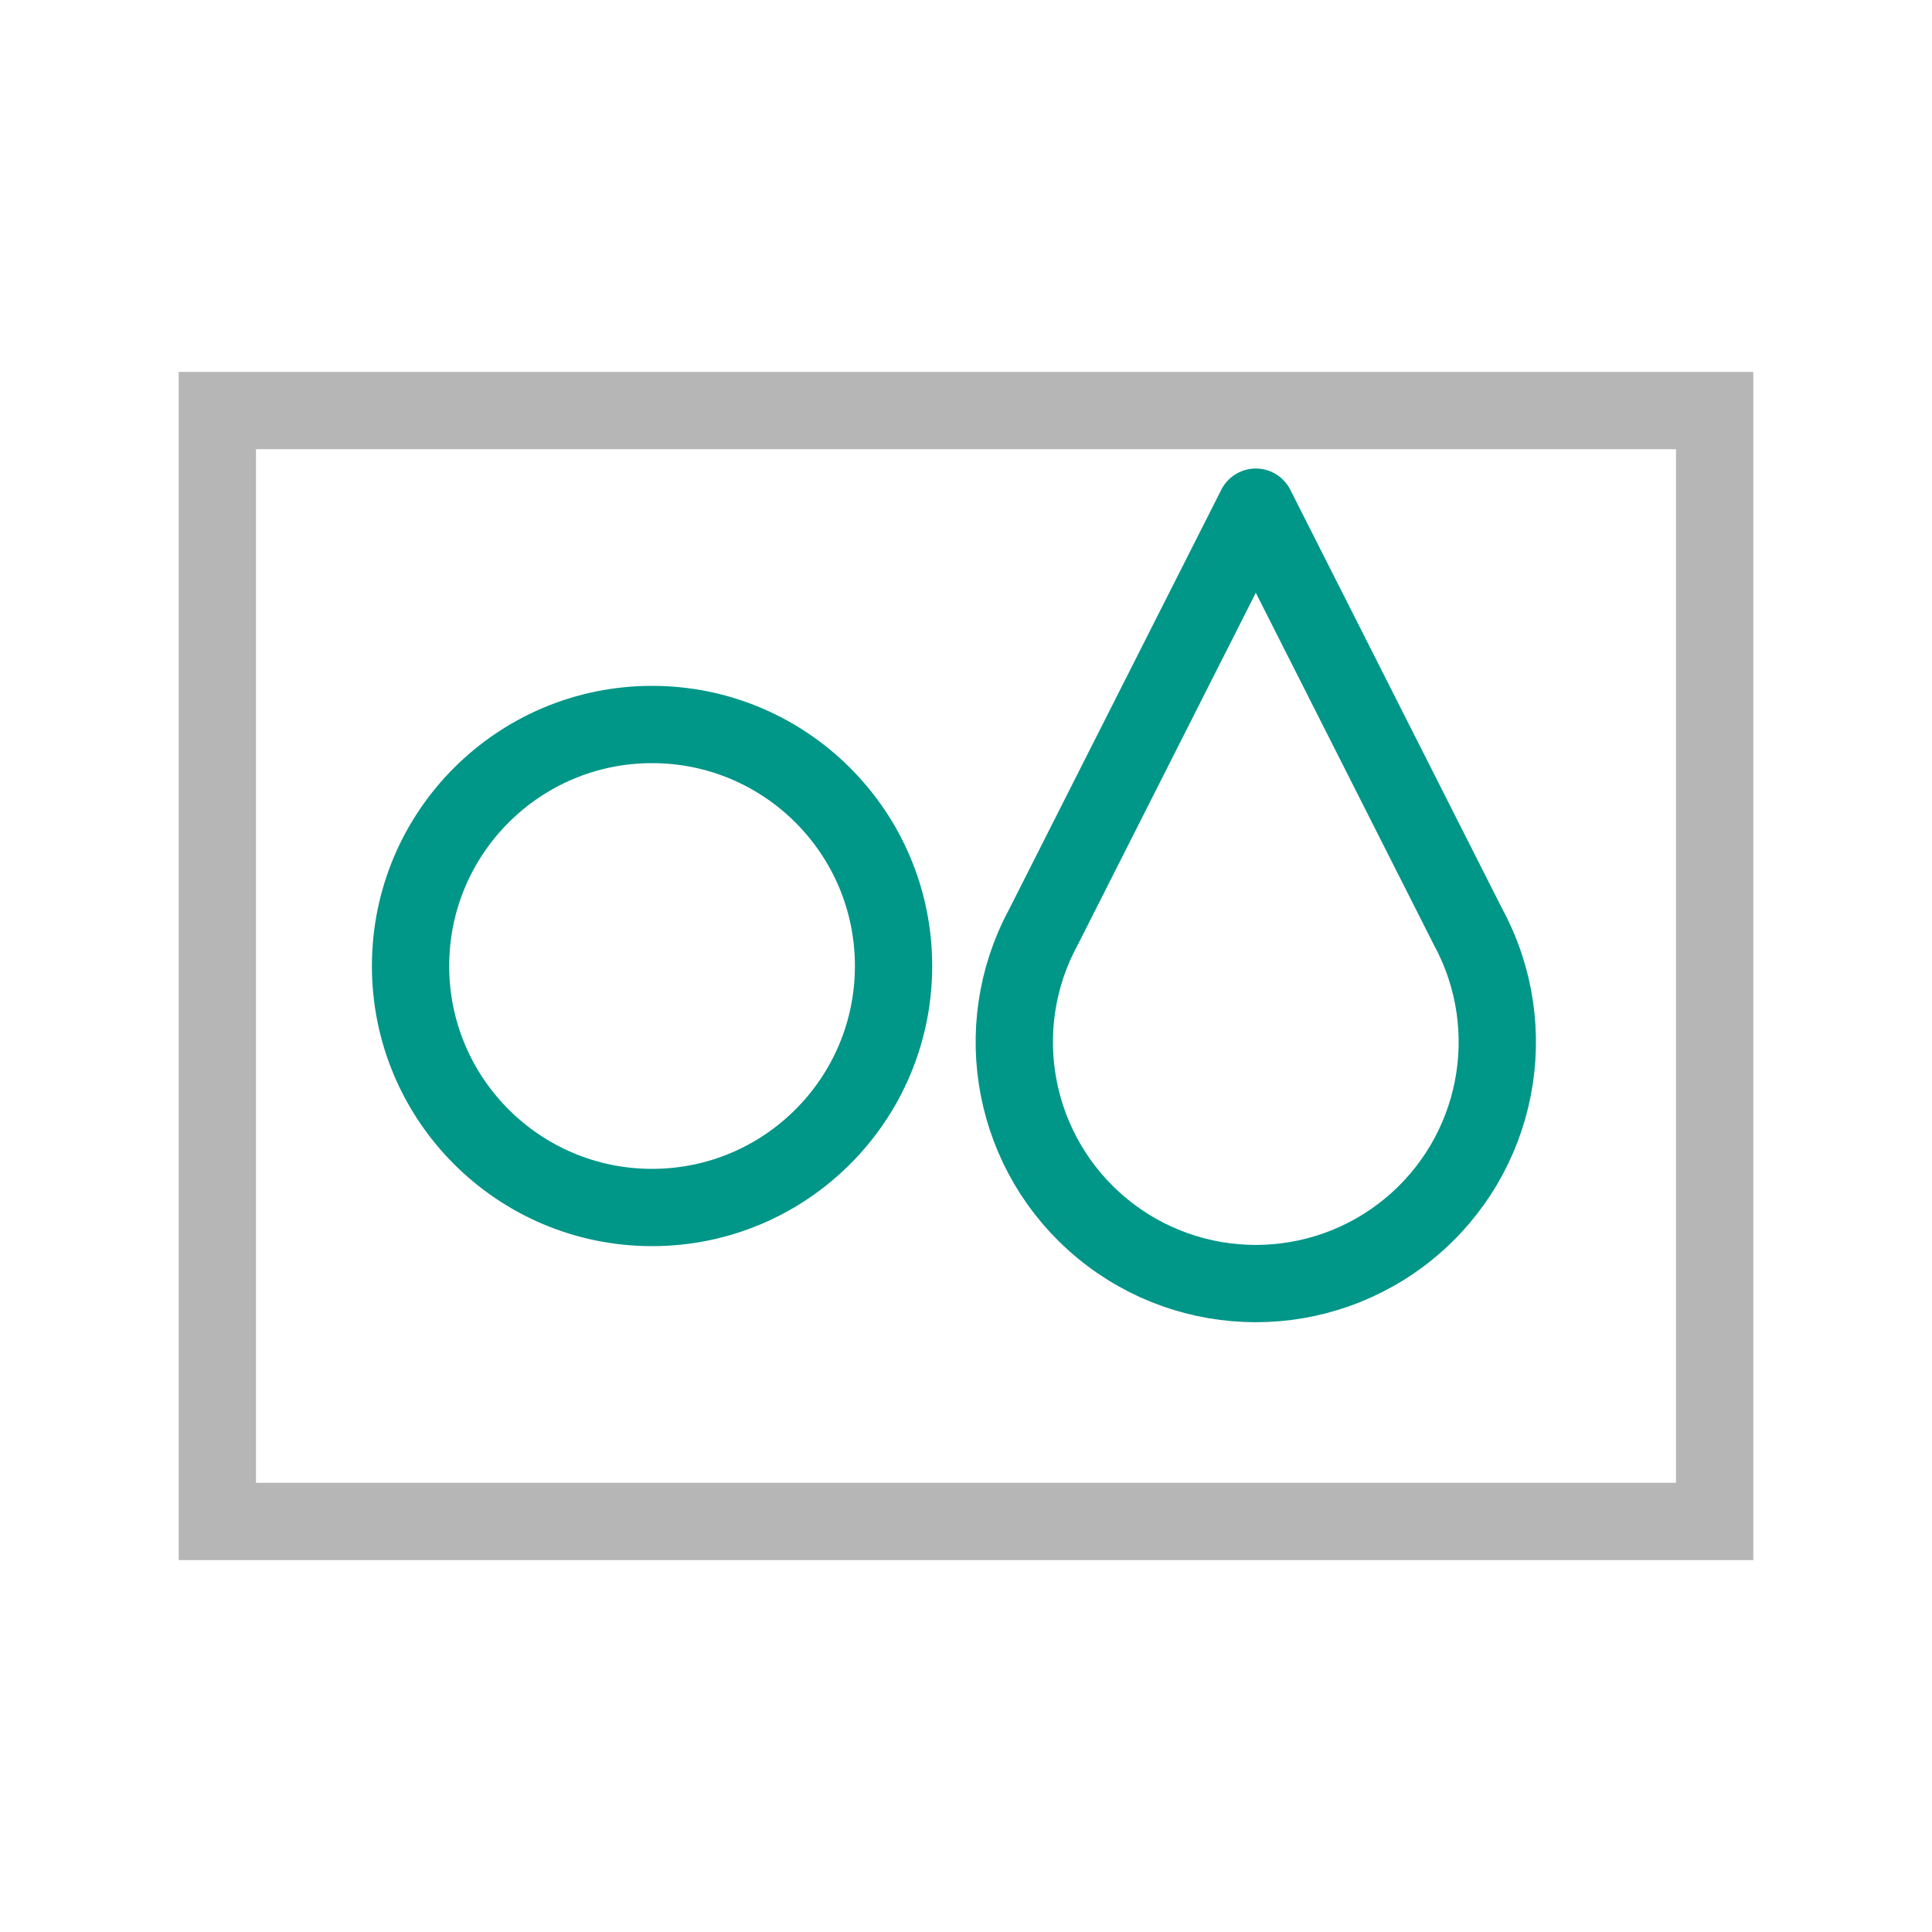
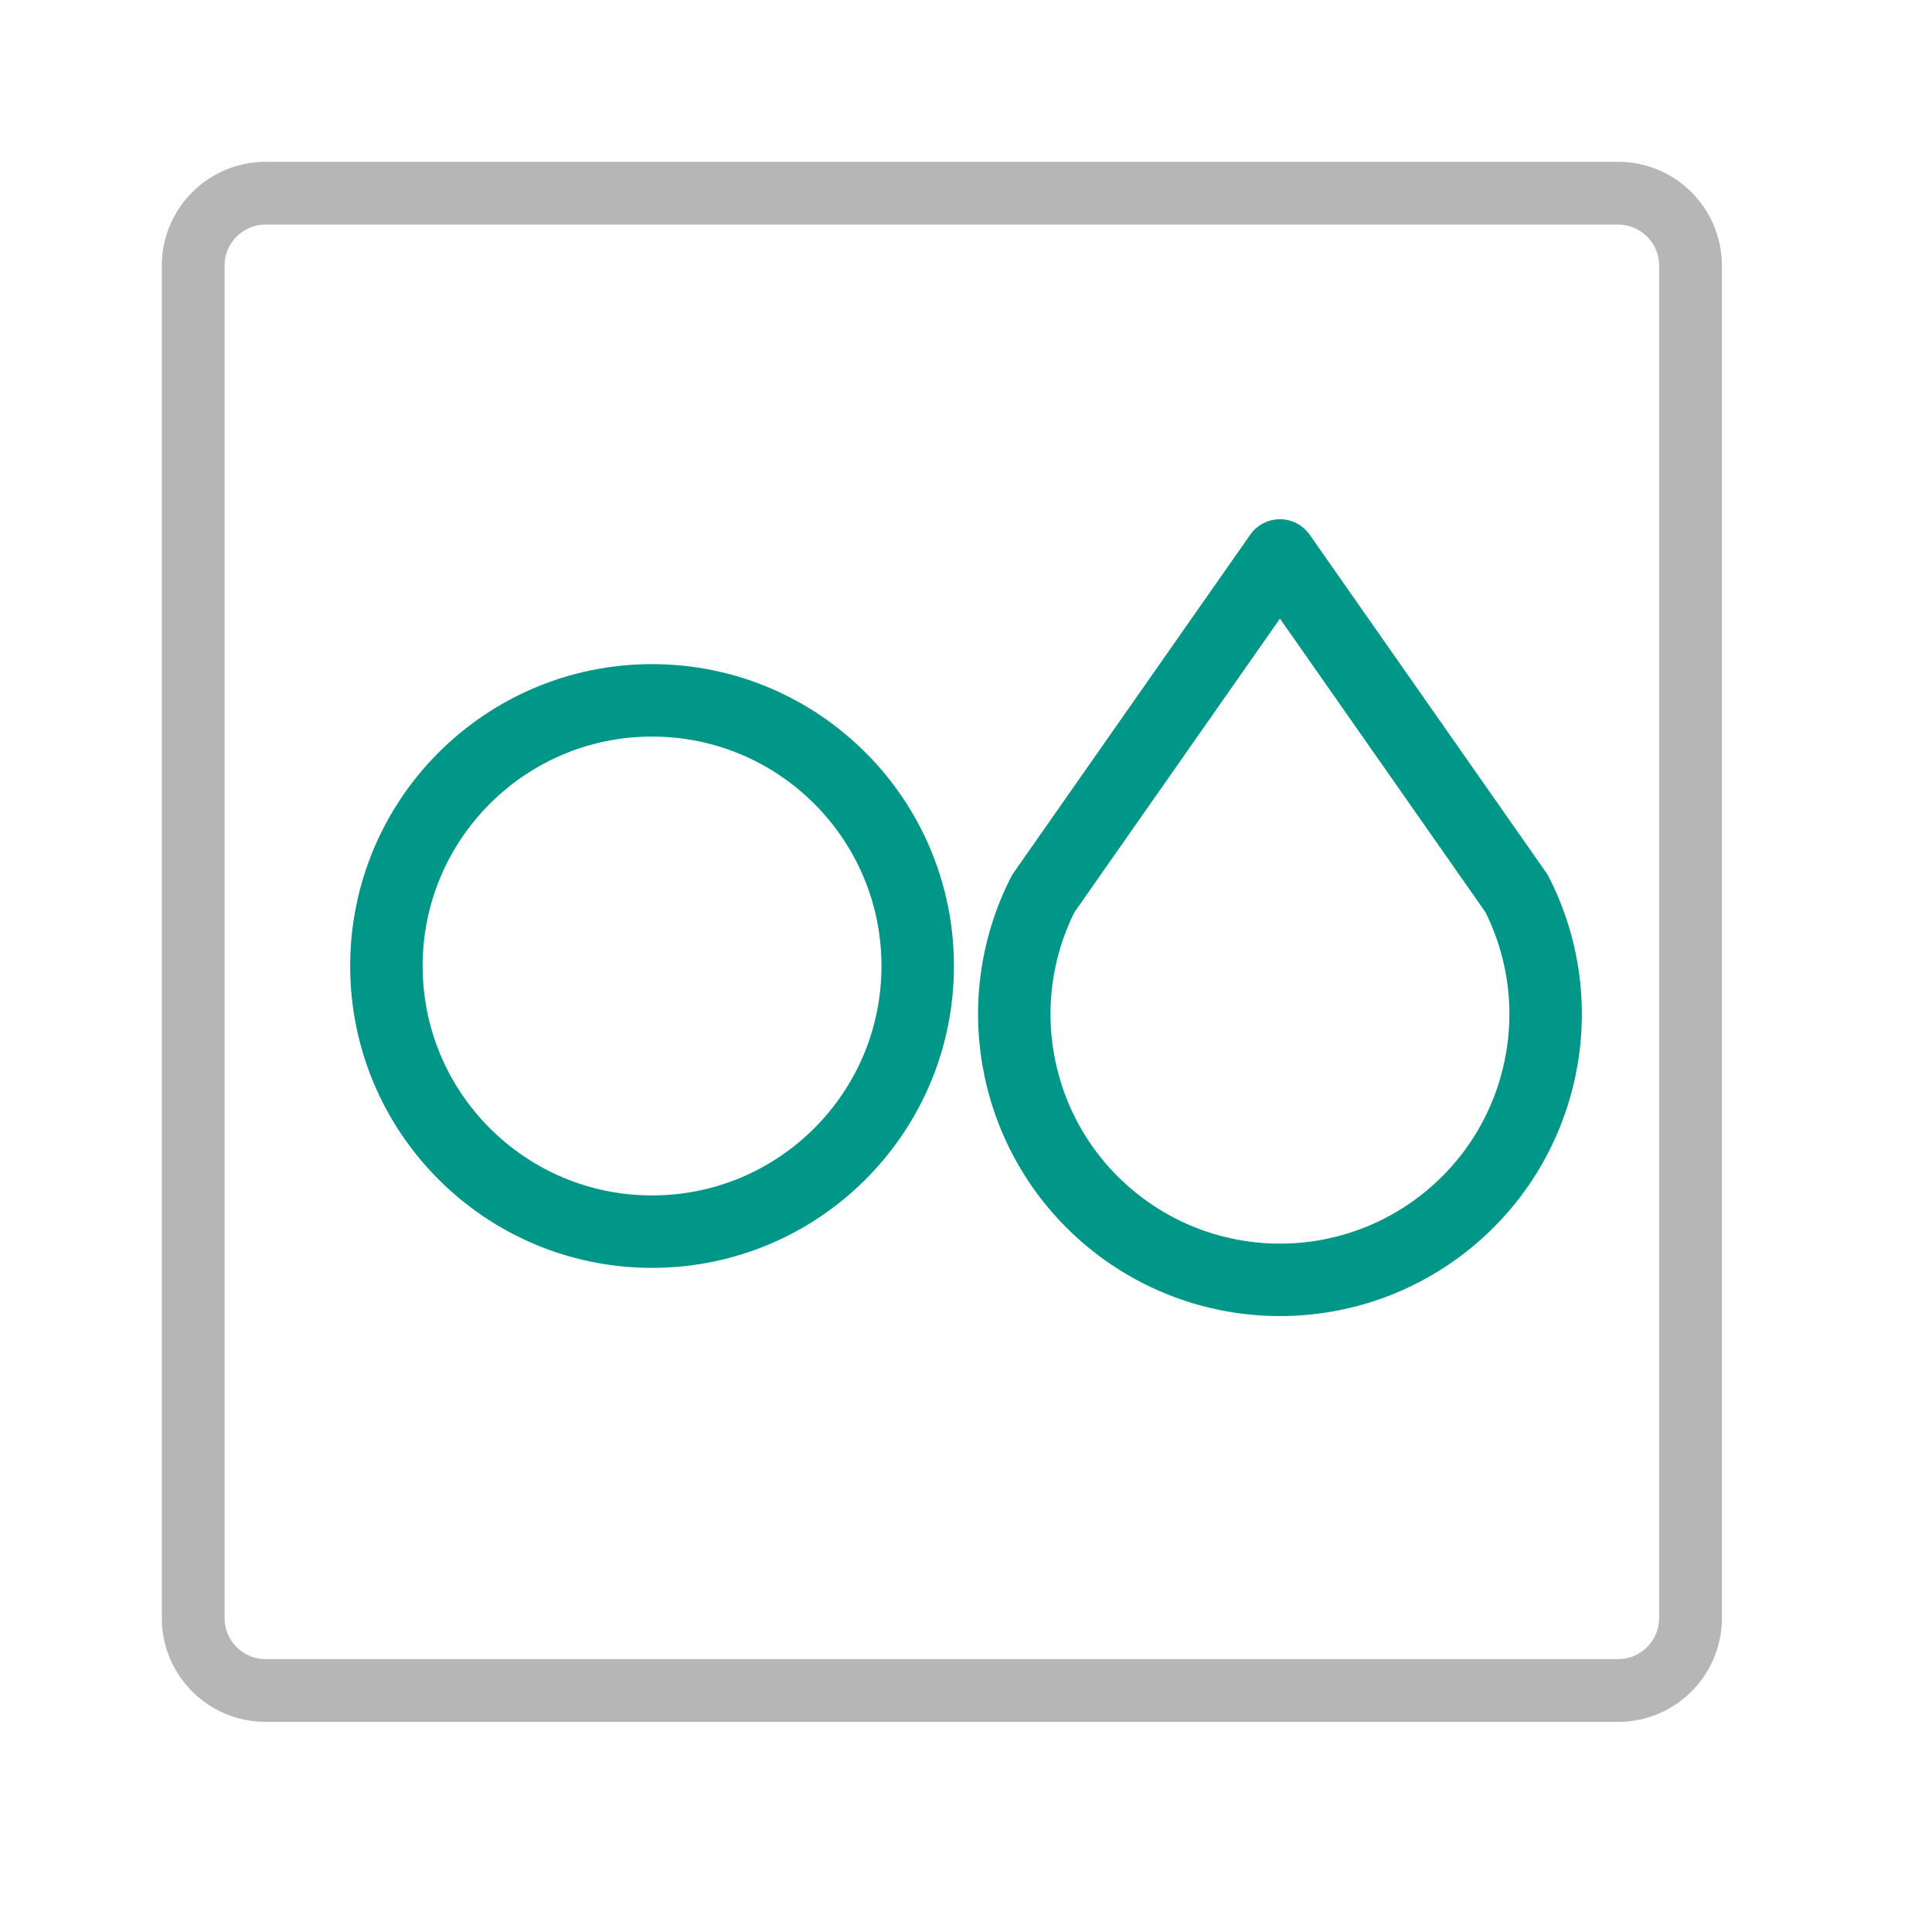
<svg xmlns="http://www.w3.org/2000/svg" width="40" height="40" viewBox="0 0 40 40">
-   <rect x="4.5" y="8.5" width="31" height="23" style="fill:none;stroke:#b6b6b6;stroke-width:1.6" />
-   <circle cx="13.5" cy="20" r="5" style="fill:none;stroke:#009688;stroke-width:1.6" />
-   <path d="M26 10.5 L30.4 19.2 A5 5 0 1 1 21.6 19.2 Z" style="fill:none;stroke:#009688;stroke-width:1.6;stroke-linejoin:round" />
+   <path d="M5.5 4 H33.5 A1.5 1.5 0 0 1 35 5.5 V33.5 A1.5 1.5 0 0 1 33.5 35 H5.5 A1.5 1.5 0 0 1 4 33.5 V5.5 A1.5 1.5 0 0 1 5.5 4 Z" style="fill:none;stroke:#b6b6b6;stroke-width:1.3" />
+   <circle cx="13.5" cy="20" r="5.5" style="fill:none;stroke:#009688;stroke-width:1.5" />
+   <path d="M26.5 11.5 L31.4 18.5 A5.5 5.5 0 1 1 21.6 18.5 Z" style="fill:none;stroke:#009688;stroke-width:1.5;stroke-linejoin:round" />
</svg>
